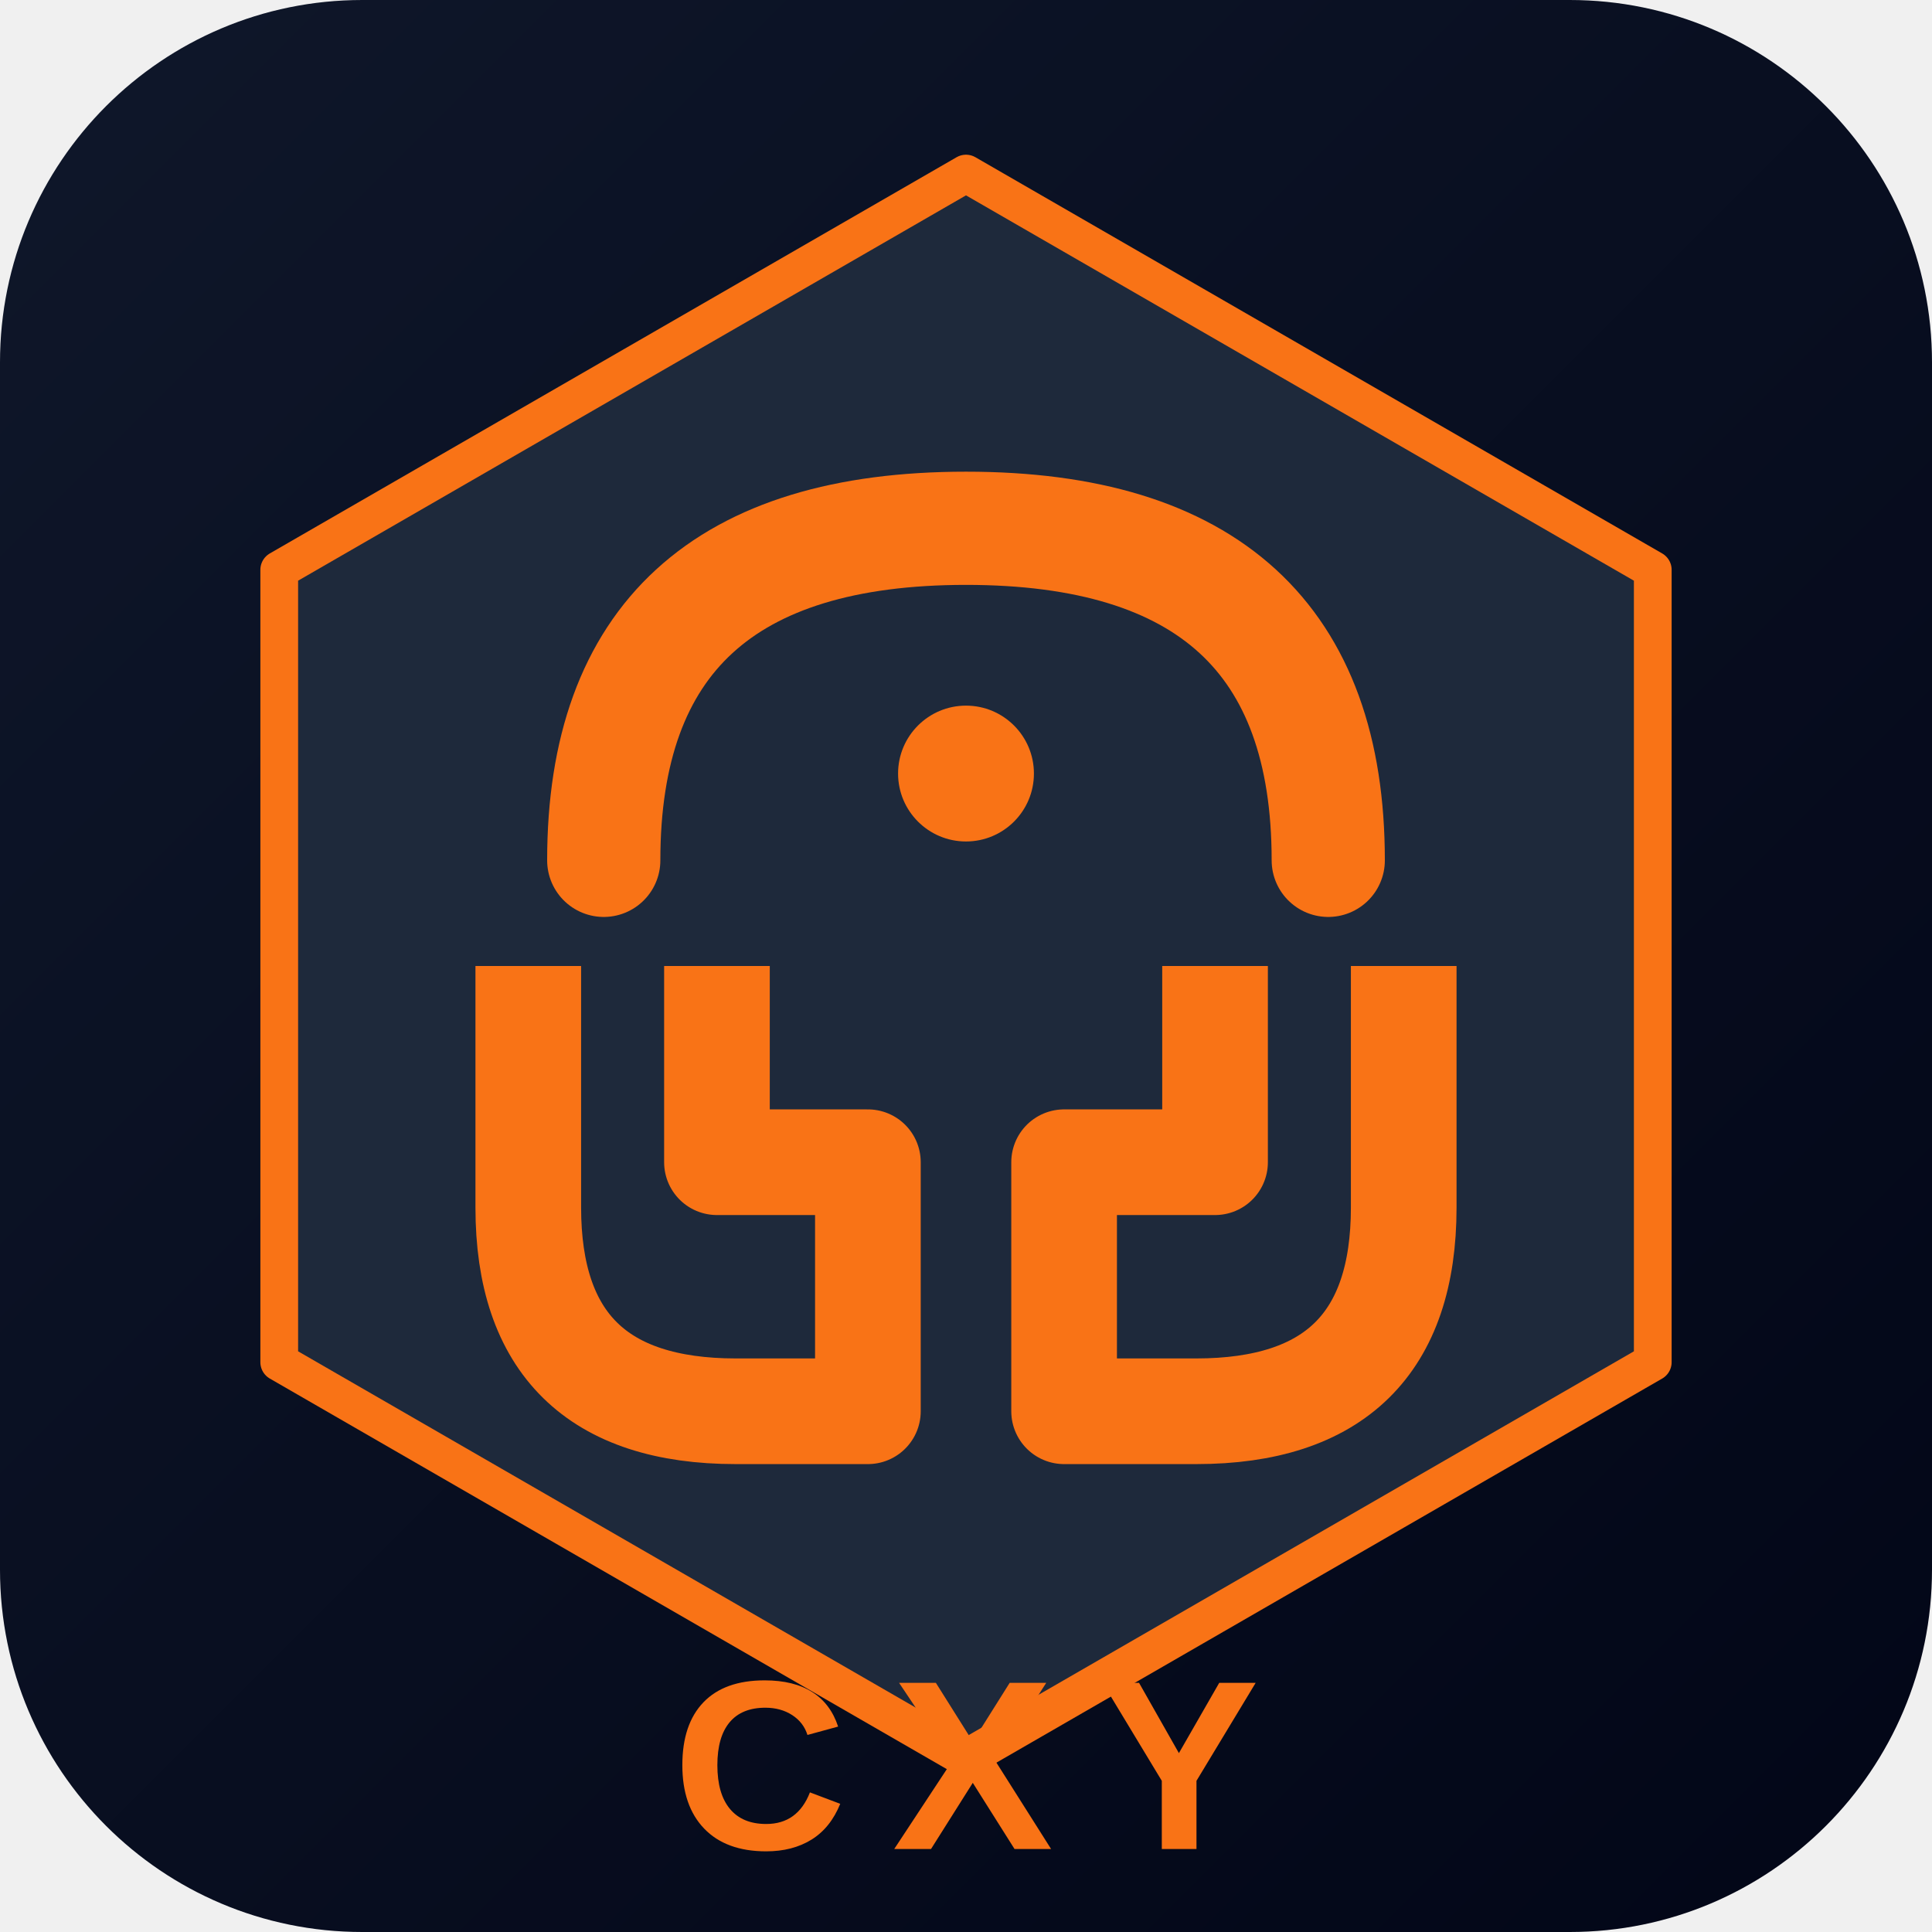
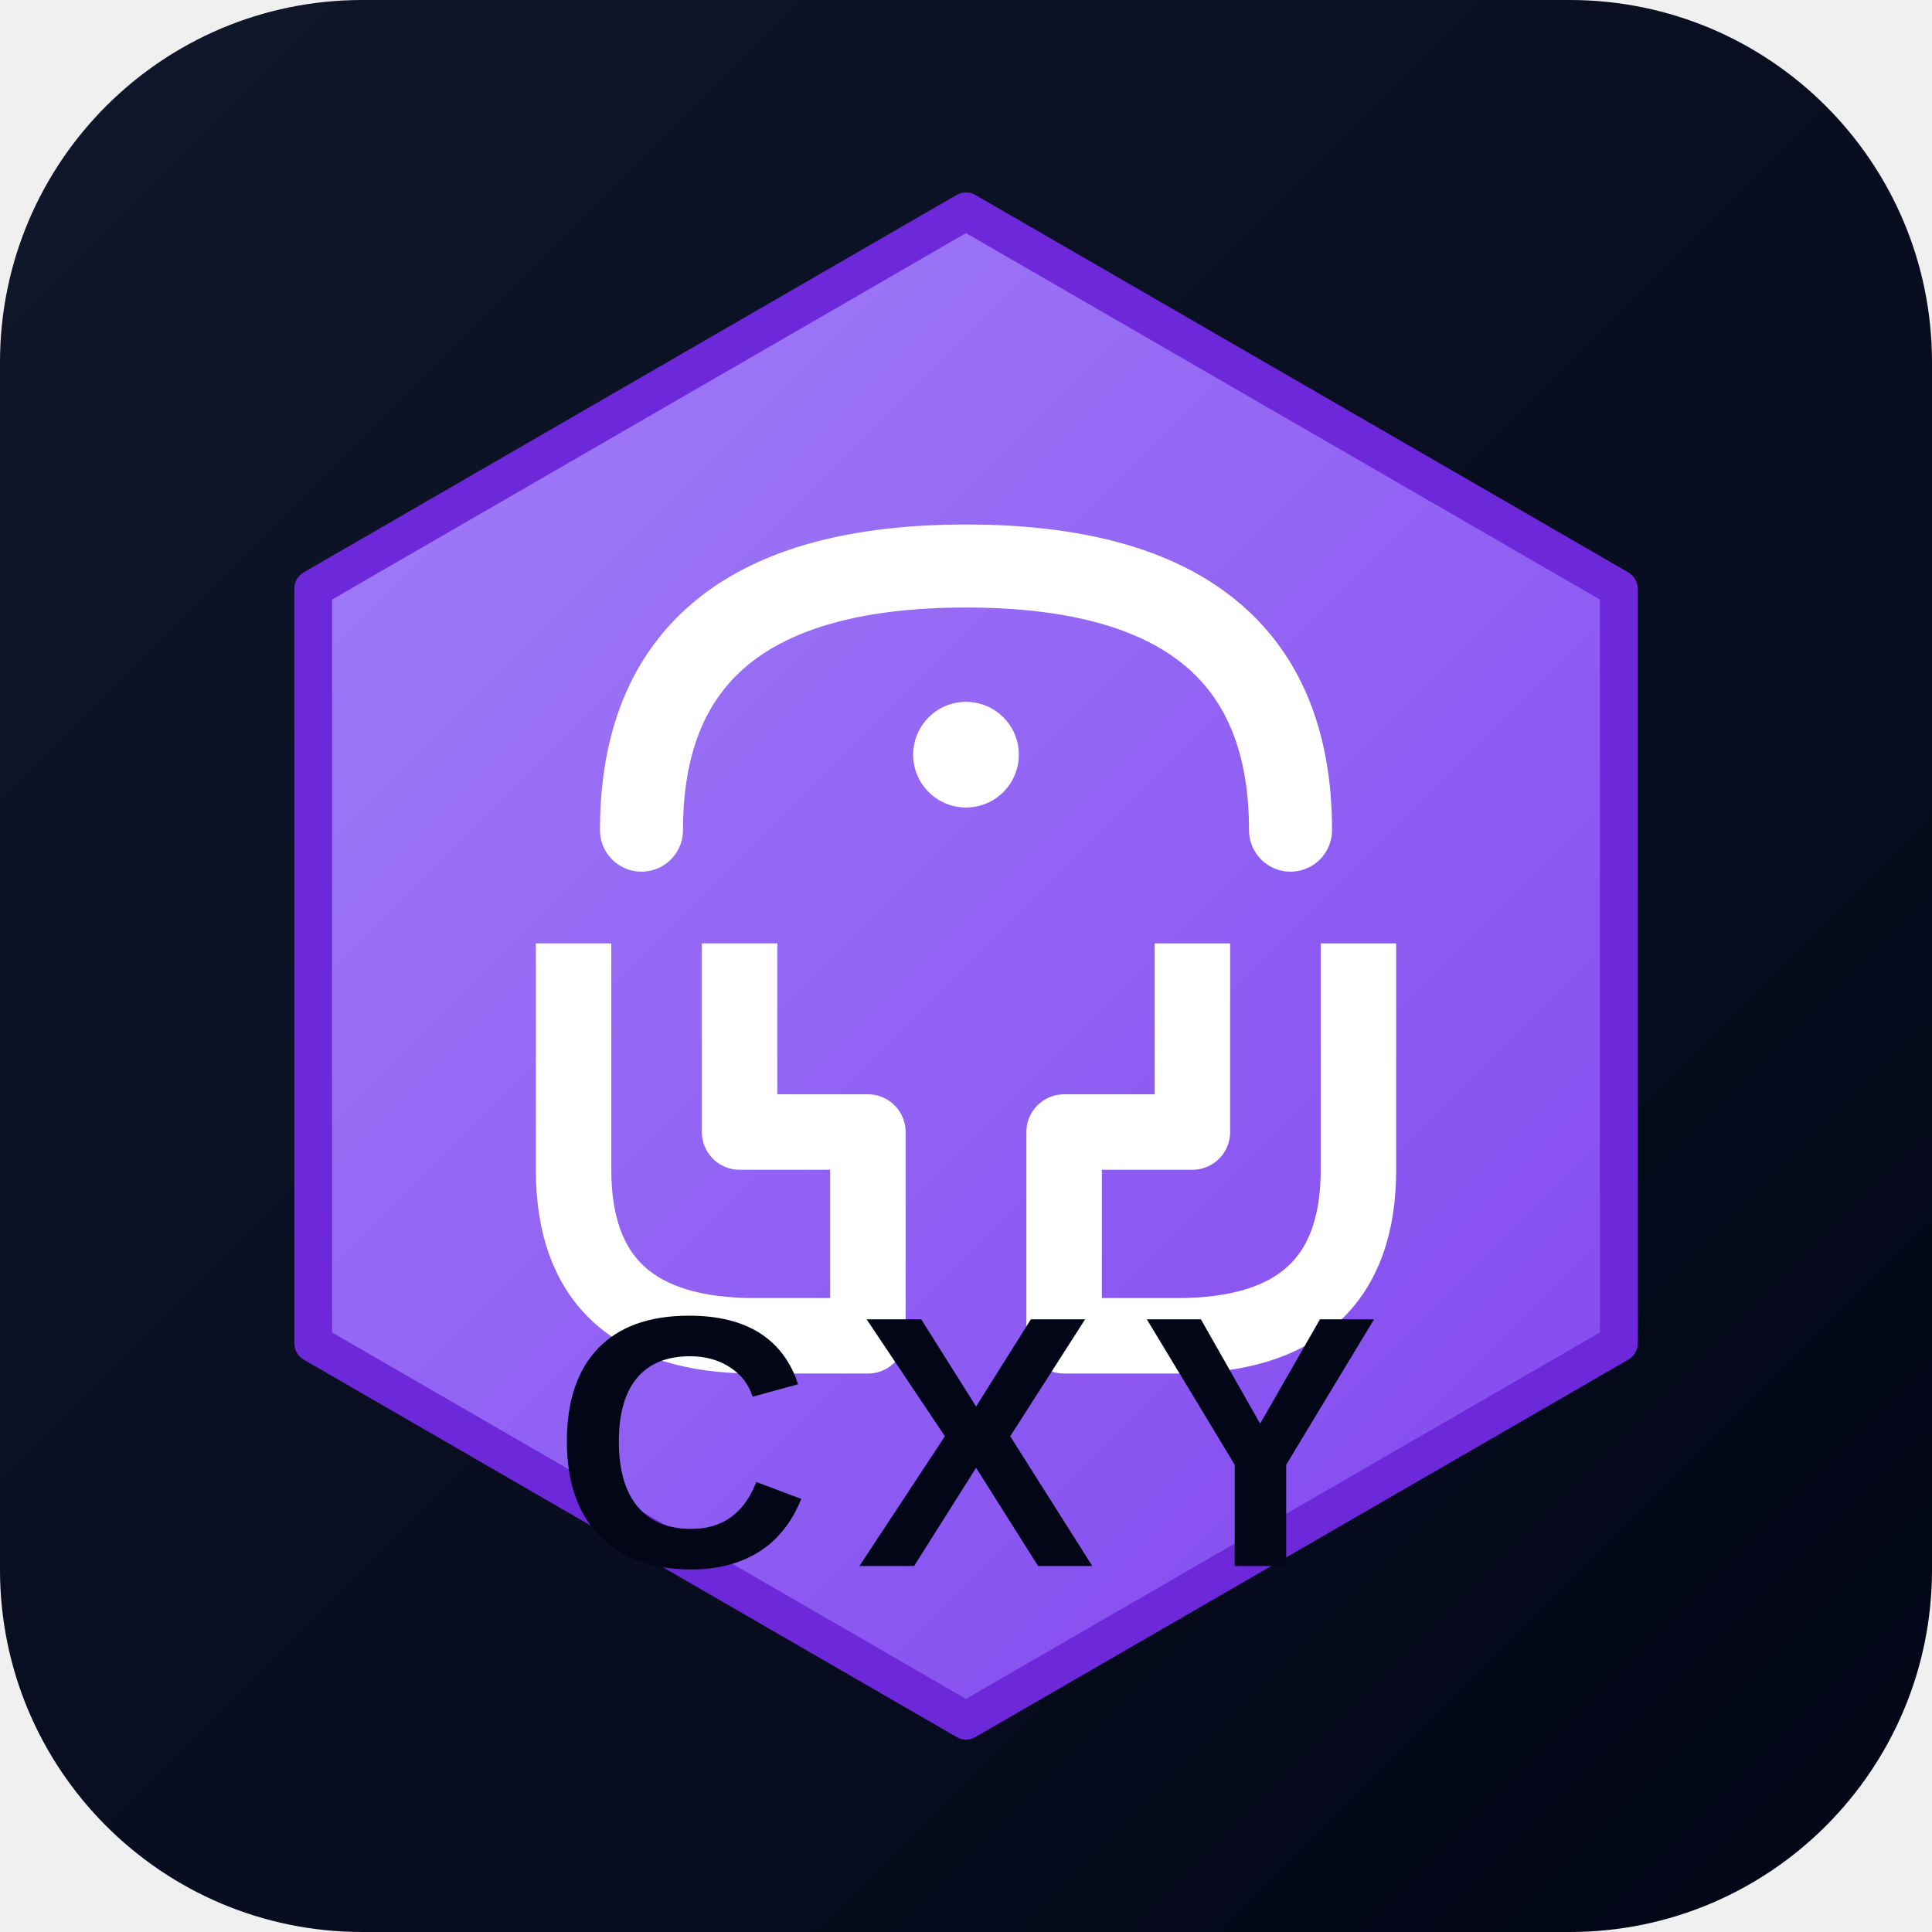
<svg xmlns="http://www.w3.org/2000/svg" viewBox="0 0 512 512">
  <defs>
-     <linearGradient id="bg" x1="0" y1="0" x2="1" y2="1">
+     <linearGradient id="bg" x1="0" y1="0" x2="512" y2="512" gradientUnits="userSpaceOnUse">
      <stop offset="0%" stop-color="#0f172a" />
      <stop offset="100%" stop-color="#020617" />
    </linearGradient>
+     <linearGradient id="purp" x1="0" y1="0" x2="512" y2="512" gradientUnits="userSpaceOnUse">
+       <stop offset="0%" stop-color="#a78bfa" />
+       <stop offset="100%" stop-color="#7c3aed" />
+     </linearGradient>
  </defs>
  <rect width="512" height="512" rx="96" fill="url(#bg)" />
-   <polygon points="256,46 438,151 438,361 256,466 74,361 74,151" fill="#1e293b" stroke="#f97316" stroke-width="10" stroke-linejoin="round" />
-   <path d="M160,228 Q160,140 256,140 Q352,140 352,228" stroke="#f97316" stroke-width="30" stroke-linecap="round" fill="none" />
-   <path d="M140,256 L140,320 Q140,374 195,374 L230,374 L230,308 L190,308 L190,256" stroke="#f97316" stroke-width="28" stroke-linejoin="round" fill="none" />
-   <path d="M372,256 L372,320 Q372,374 317,374 L282,374 L282,308 L322,308 L322,256" stroke="#f97316" stroke-width="28" stroke-linejoin="round" fill="none" />
-   <circle cx="256" cy="205" r="18" fill="#f97316" />
-   <text x="256" y="490" font-family="Arial,Helvetica,sans-serif" font-size="64" font-weight="900" fill="#f97316" text-anchor="middle" letter-spacing="12">CXY</text>
+   <polygon points="256,56 429,156 429,356 256,456 83,356 83,156" fill="url(#purp)" stroke="#6d28d9" stroke-width="10" stroke-linejoin="round" />
+   <path d="M170,220 Q170,150 256,150 Q342,150 342,220" stroke="white" stroke-width="22" stroke-linecap="round" fill="none" />
+   <path d="M152,250 L152,310 Q152,354 200,354 L230,354 L230,300 L196,300 L196,250" stroke="white" stroke-width="20" stroke-linejoin="round" fill="none" />
+   <path d="M360,250 L360,310 Q360,354 312,354 L282,354 L282,300 L316,300 L316,250" stroke="white" stroke-width="20" stroke-linejoin="round" fill="none" />
+   <circle cx="256" cy="200" r="14" fill="white" />
+   <text x="256" y="415" font-family="Arial,Helvetica,sans-serif" font-size="95" font-weight="900" fill="#020617" text-anchor="middle" letter-spacing="12">CXY</text>
</svg>
